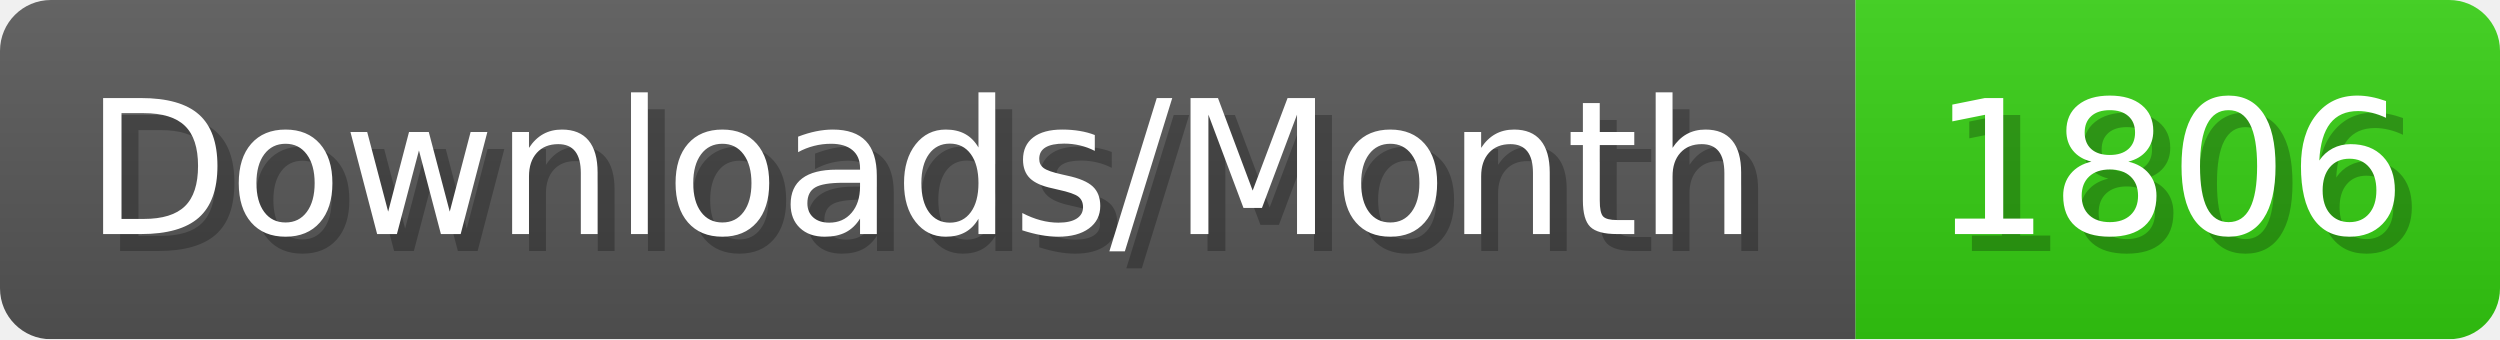
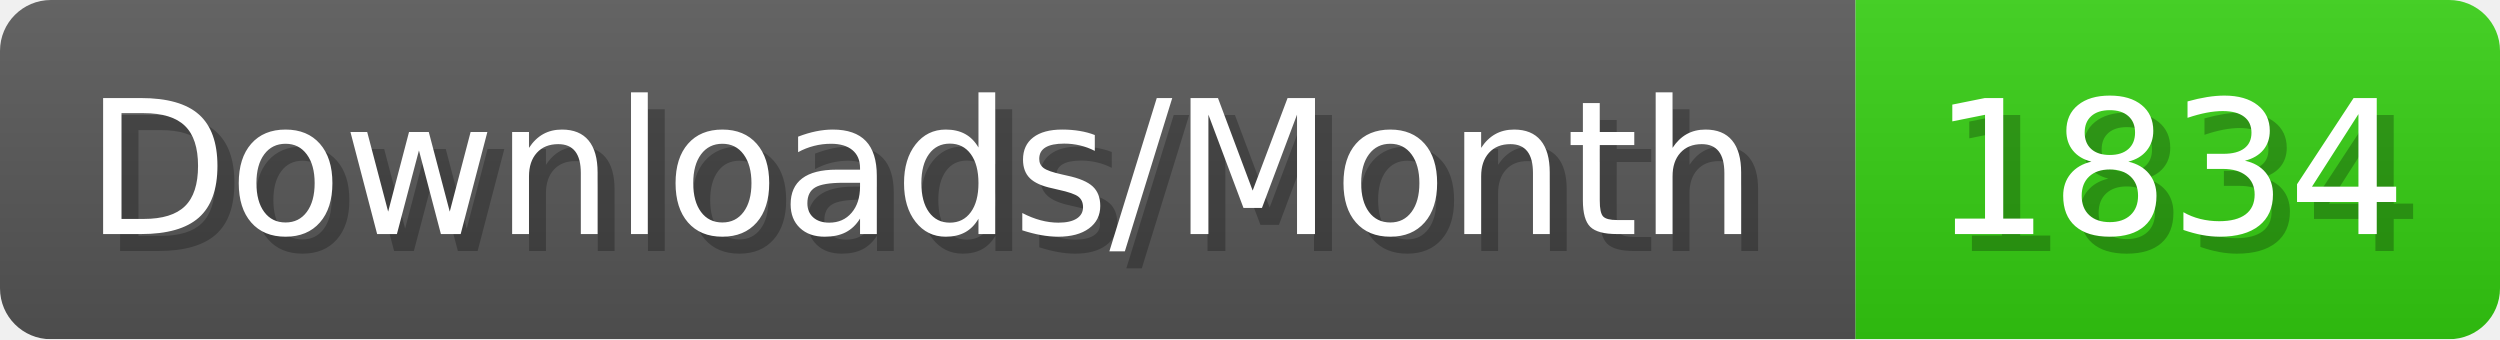
- <svg xmlns="http://www.w3.org/2000/svg" width="147.4" height="20" viewBox="0 0 1474 200" role="img" aria-label="Downloads/Month: 1806">
+ <svg xmlns="http://www.w3.org/2000/svg" width="147.4" height="20" viewBox="0 0 1474 200" role="img" aria-label="Downloads/Month: 1834">
  <linearGradient id="YlXUI" x2="0" y2="100%">
    <stop offset="0" stop-opacity=".1" stop-color="#EEE" />
    <stop offset="1" stop-opacity=".1" />
  </linearGradient>
  <mask id="JHhop">
    <rect width="1474" height="200" rx="30" fill="#FFF" />
  </mask>
  <g mask="url(#JHhop)">
    <rect width="1094" height="200" fill="#555" />
    <rect width="380" height="200" fill="#3C1" x="1094" />
    <rect width="1474" height="200" fill="url(#YlXUI)" />
  </g>
  <g aria-hidden="true" fill="#fff" text-anchor="start" font-family="Verdana,DejaVu Sans,sans-serif" font-size="110">
    <text x="60" y="148" textLength="994" fill="#000" opacity="0.25">Downloads/Month</text>
    <text x="50" y="138" textLength="994">Downloads/Month</text>
-     <text x="1149" y="148" textLength="280" fill="#000" opacity="0.25">1806</text>
-     <text x="1139" y="138" textLength="280">1806</text>
+     <text x="1149" y="148" textLength="280" fill="#000" opacity="0.25">1834</text>
+     <text x="1139" y="138" textLength="280">1834</text>
  </g>
</svg>
